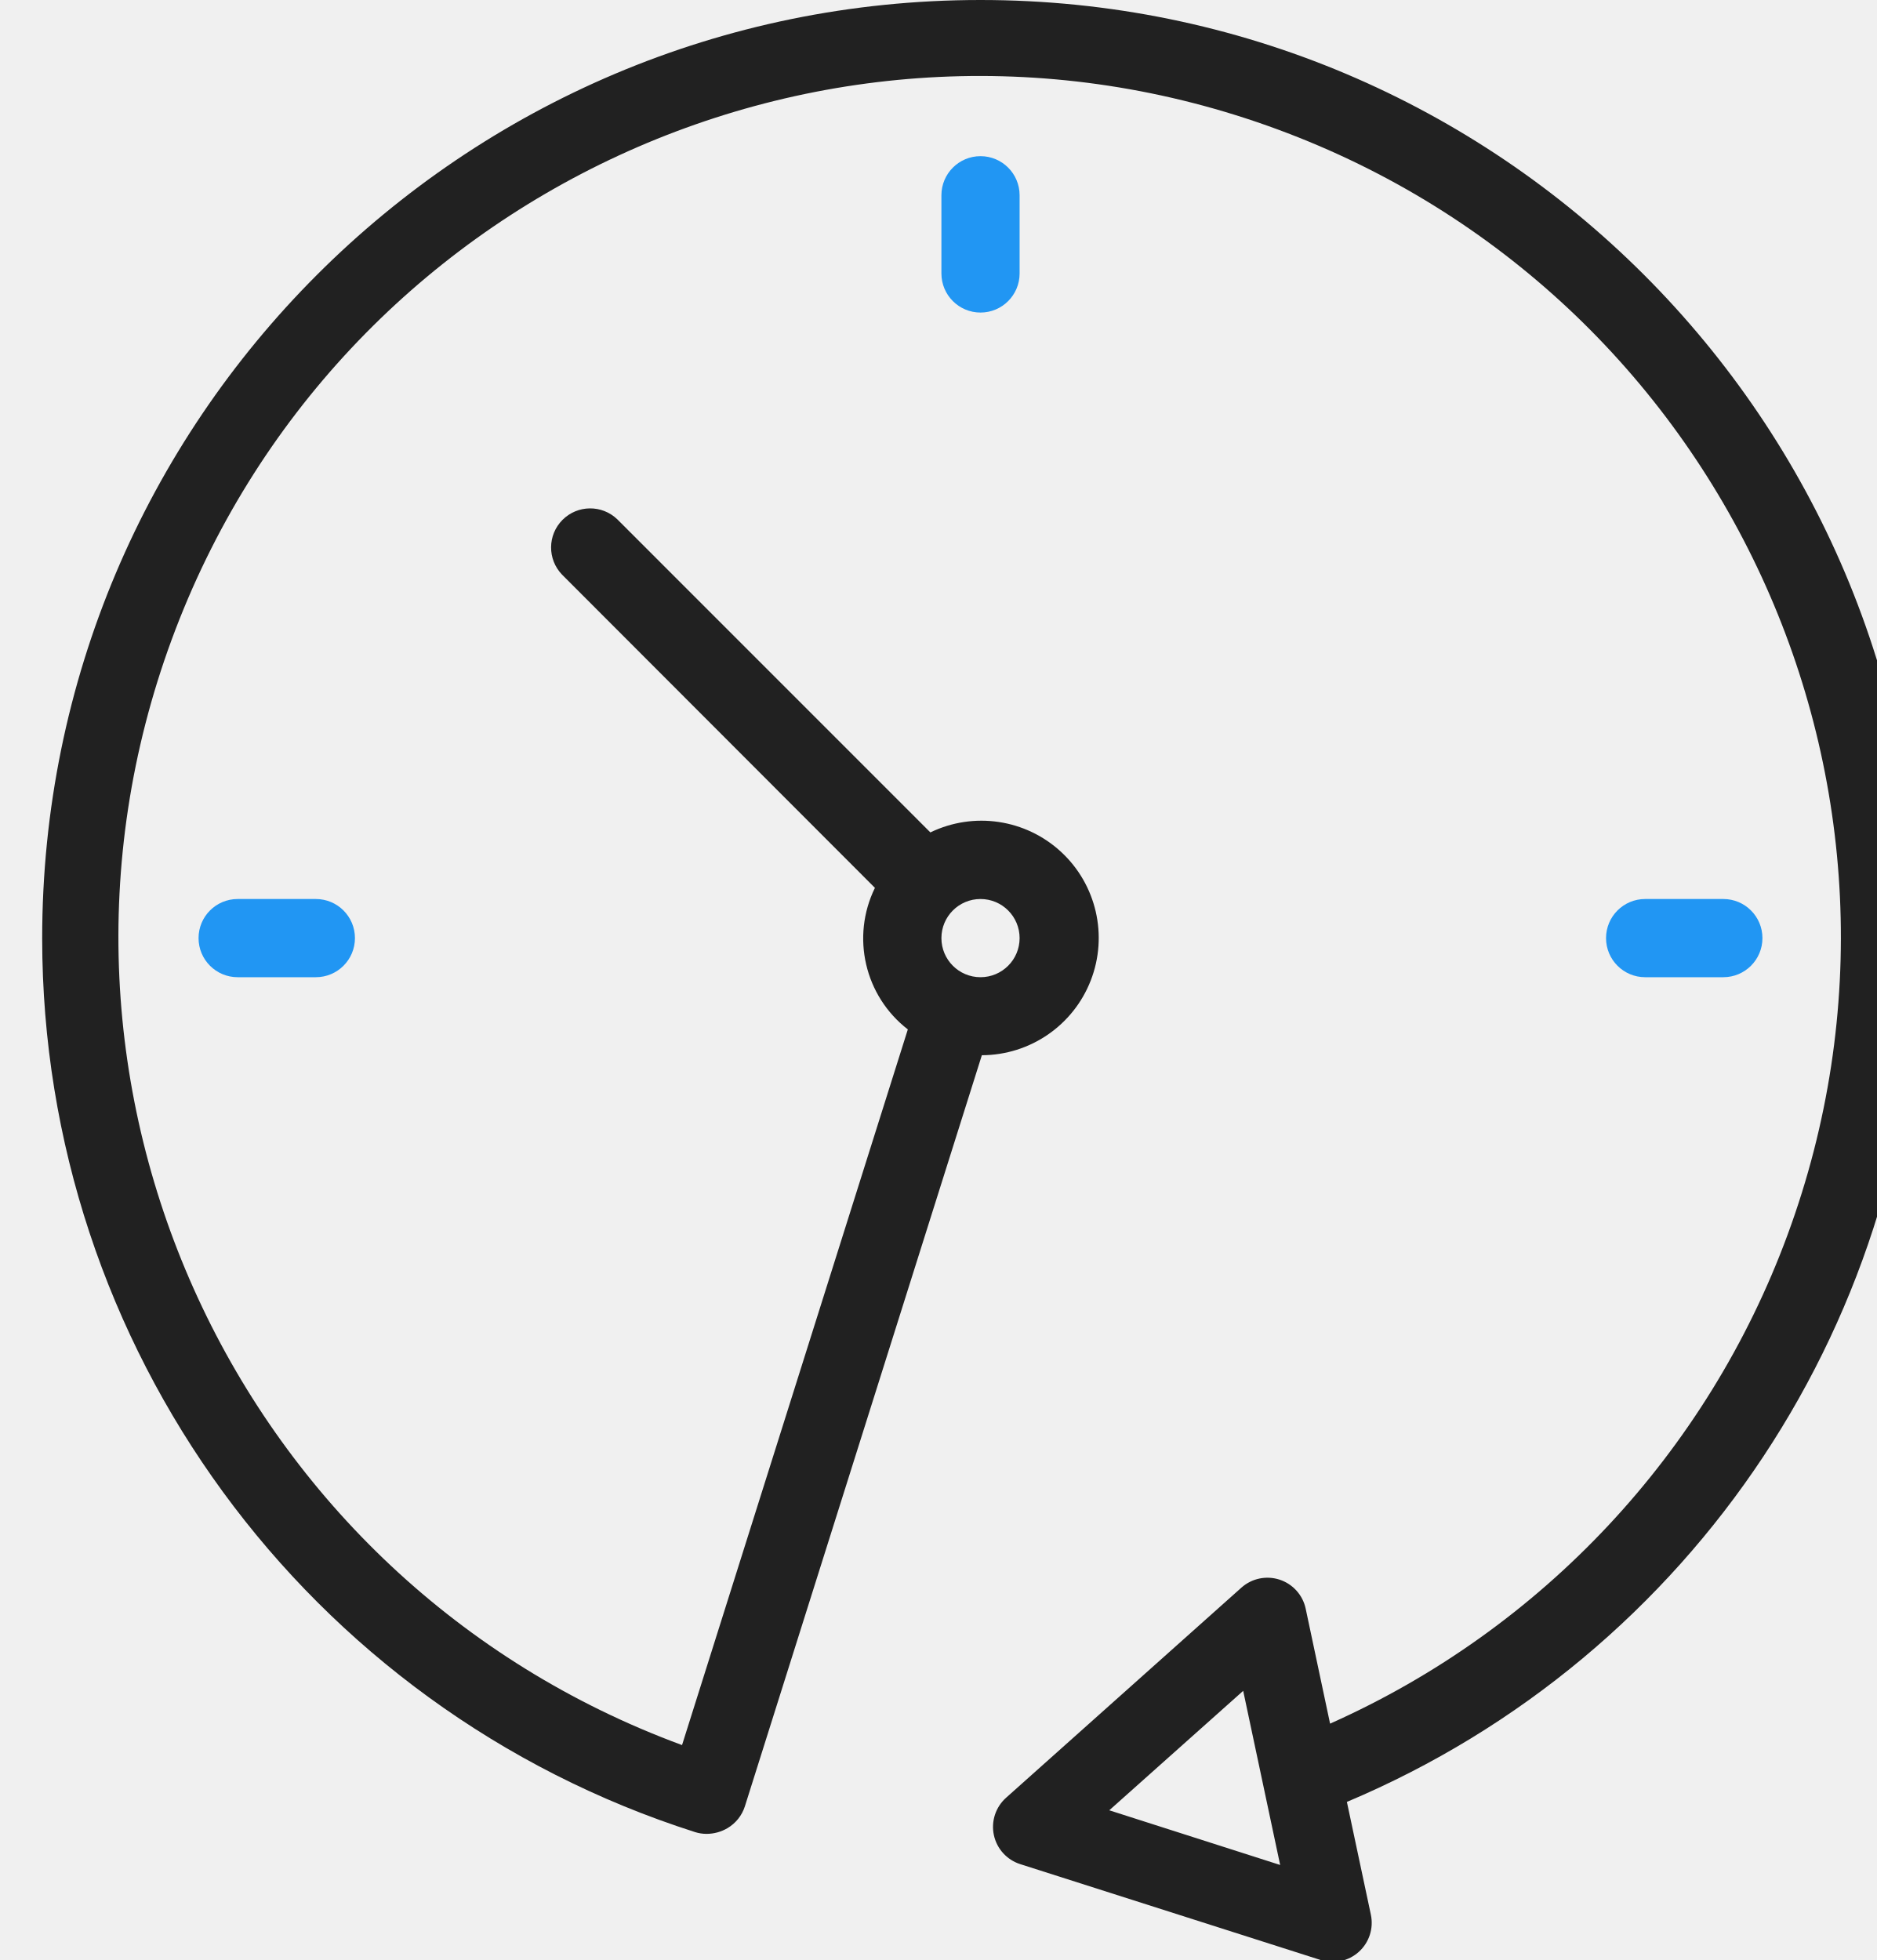
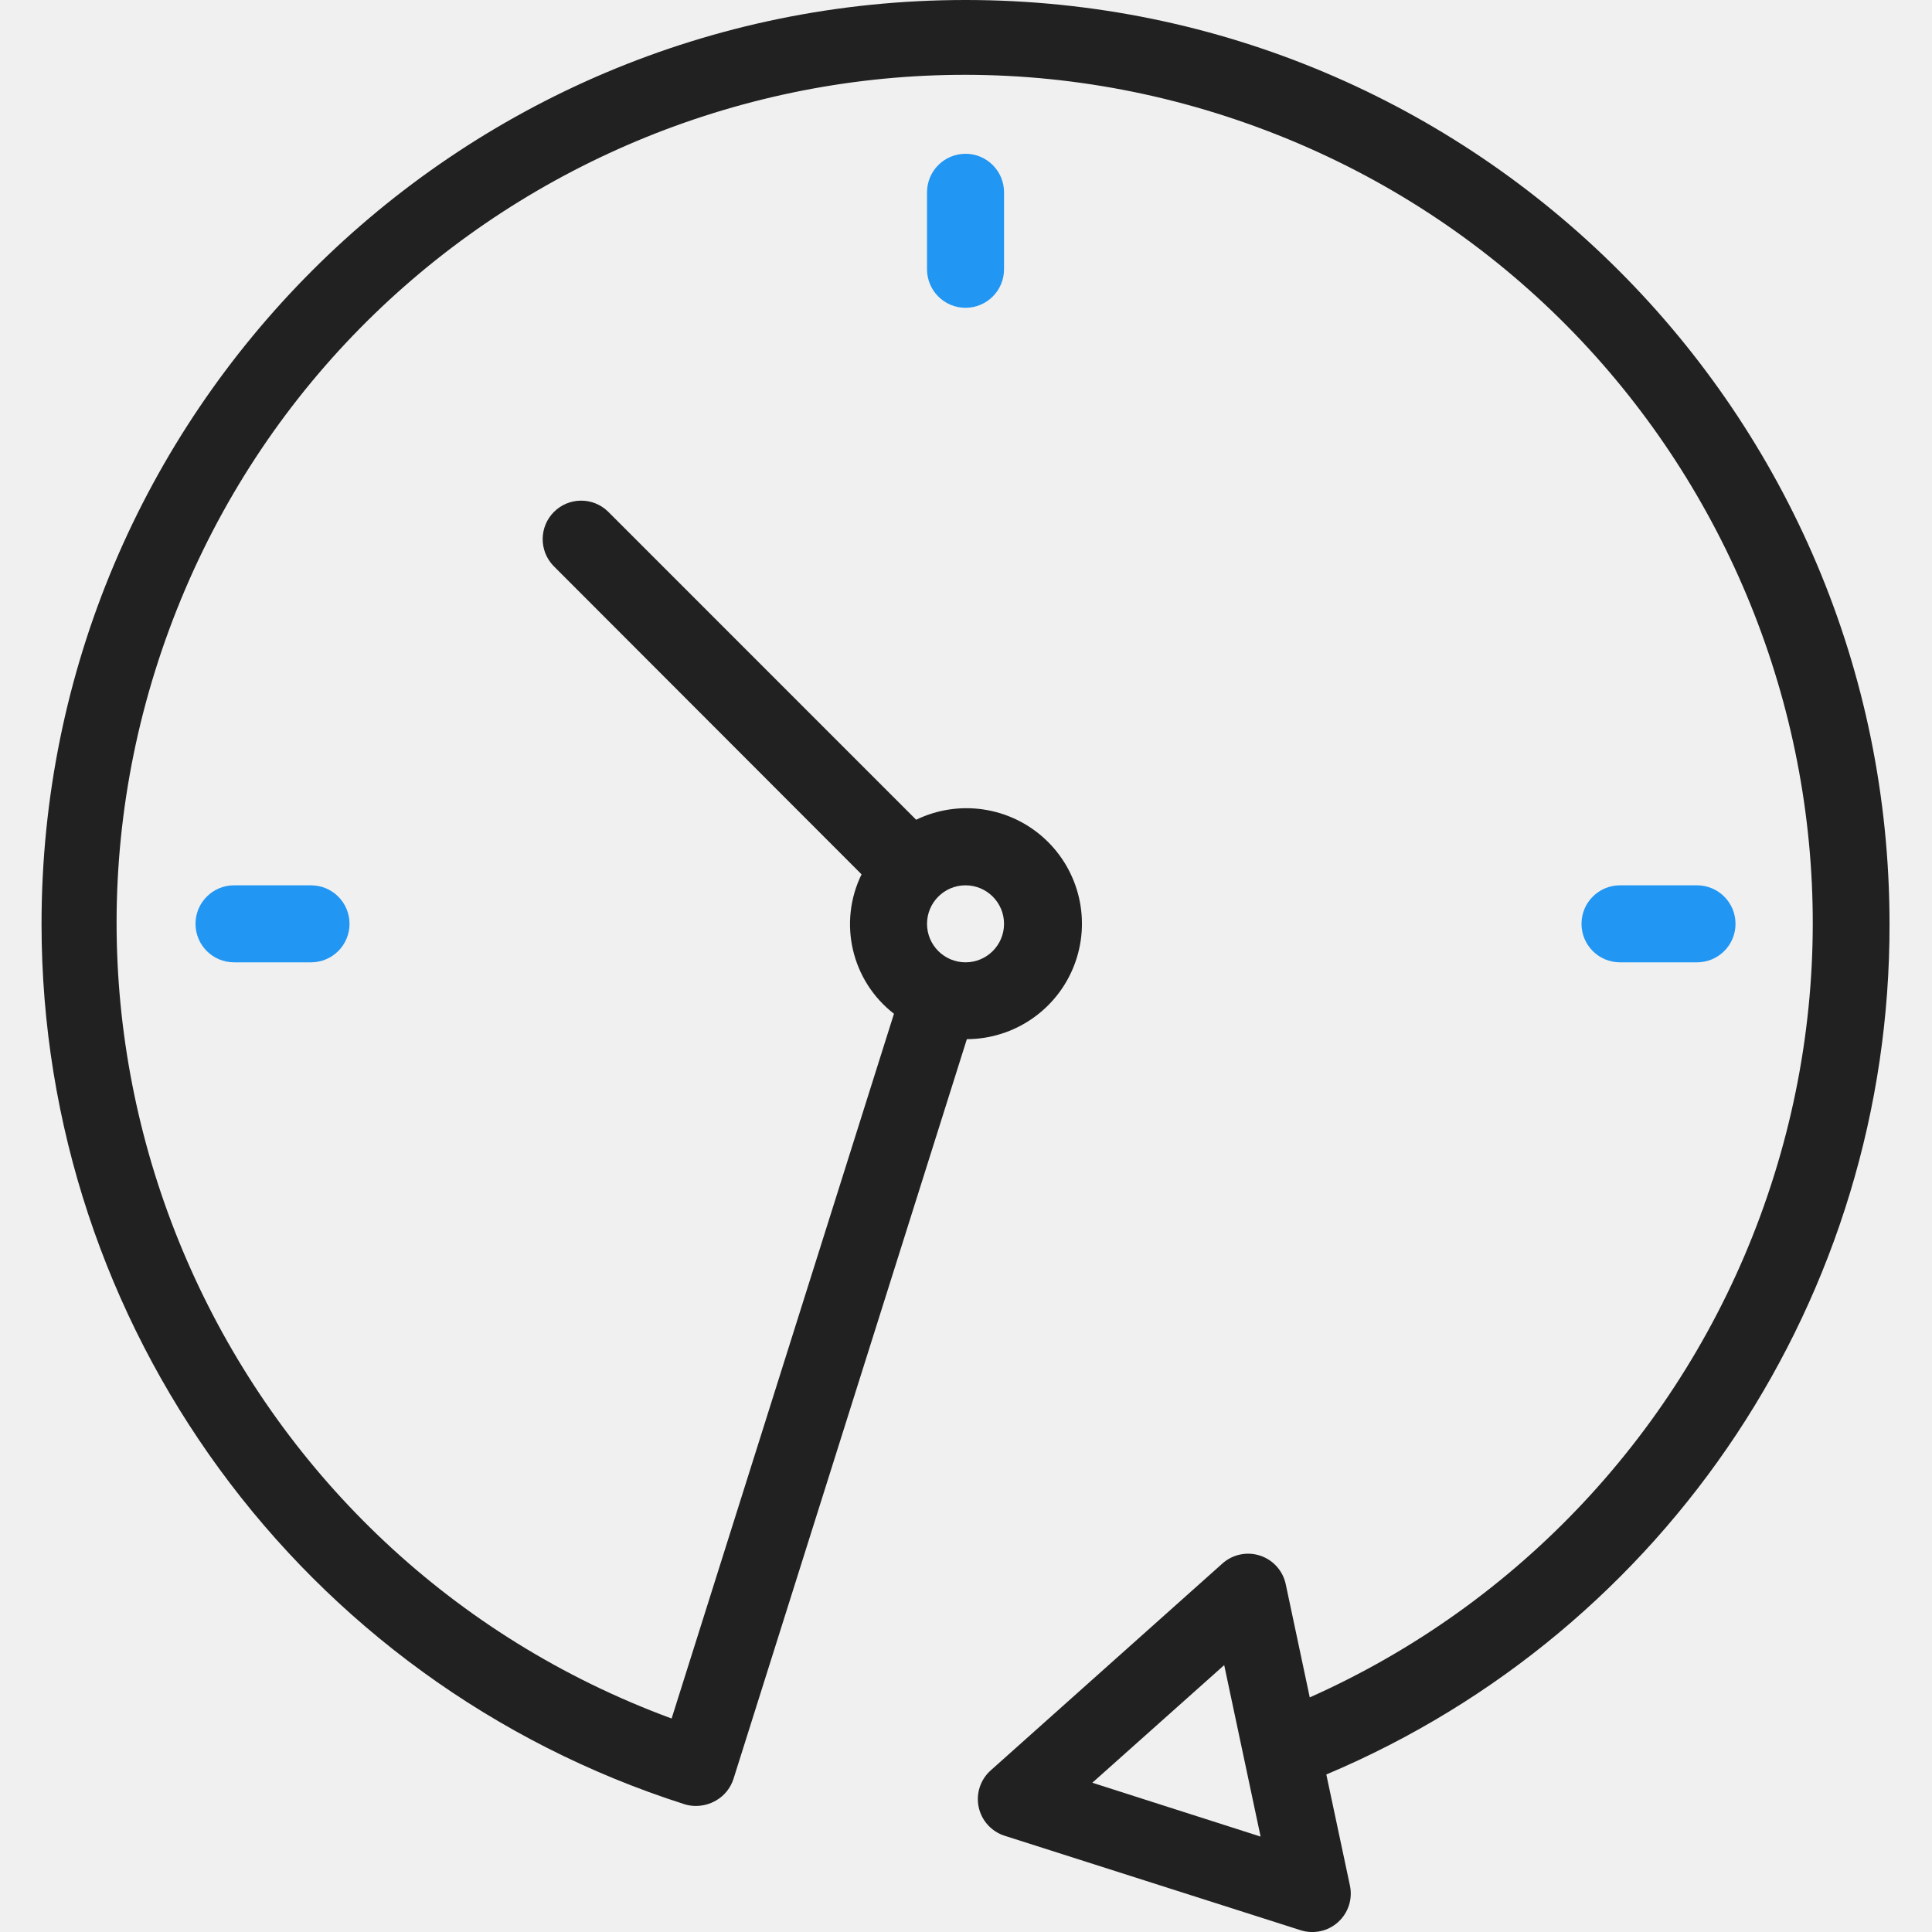
- <svg xmlns="http://www.w3.org/2000/svg">
+ <svg xmlns="http://www.w3.org/2000/svg" width="70" height="70" fill="none">
  <g clip-path="url(#clip0)">
    <path d="M68.461 33.471C68.458 14.982 53.466-.004 34.975 0 16.485.004 1.5 14.996 1.505 33.486A33.478 33.478 0 0024.799 65.37c.133.042.27.063.41.063.263 0 .521-.071.748-.205.296-.175.516-.453.62-.78l8.454-26.797a4.184 4.184 0 10-1.837-7.95L22.025 18.53a1.395 1.395 0 00-1.972 1.973l11.163 11.176a4.104 4.104 0 001.174 5.051l-8.056 25.535C8.414 56.4.262 38.74 6.126 22.82 11.991 6.9 29.65-1.252 45.571 4.613c15.92 5.864 24.072 23.524 18.207 39.444A30.721 30.721 0 0147.455 61.5l-.87-4.1a1.395 1.395 0 00-2.294-.752l-8.393 7.494a1.394 1.394 0 00.505 2.372l10.716 3.42a1.394 1.394 0 001.791-1.619l-.855-4.022a33.37 33.37 0 0020.406-30.82zm-33.478-1.394a1.395 1.395 0 110 2.79 1.395 1.395 0 010-2.79zm4.594 32.515l4.778-4.262 1.319 6.213-6.097-1.951z" fill="#212121" />
-     <path d="M33.588 6.967v2.79a1.395 1.395 0 102.79 0v-2.79a1.395 1.395 0 00-2.79 0zM8.479 32.077a1.395 1.395 0 000 2.79h2.79a1.395 1.395 0 100-2.79h-2.79zm53.007 2.79a1.395 1.395 0 100-2.79h-2.79a1.395 1.395 0 000 2.79h2.79z" fill="#2196F3" />
+     <path d="M33.588 6.967v2.79a1.395 1.395 0 102.79 0v-2.79a1.395 1.395 0 00-2.79 0zM8.479 32.077a1.395 1.395 0 000 2.79h2.79a1.395 1.395 0 100-2.79h-2.79zM61.486 34.867a1.395 1.395 0 100-2.79h-2.79a1.395 1.395 0 000 2.79h2.79z" fill="#2196F3" />
  </g>
  <defs>
    <clipPath id="clip0">
      <path fill="#fff" d="M0 0h70v70H0z" />
    </clipPath>
  </defs>
</svg>
